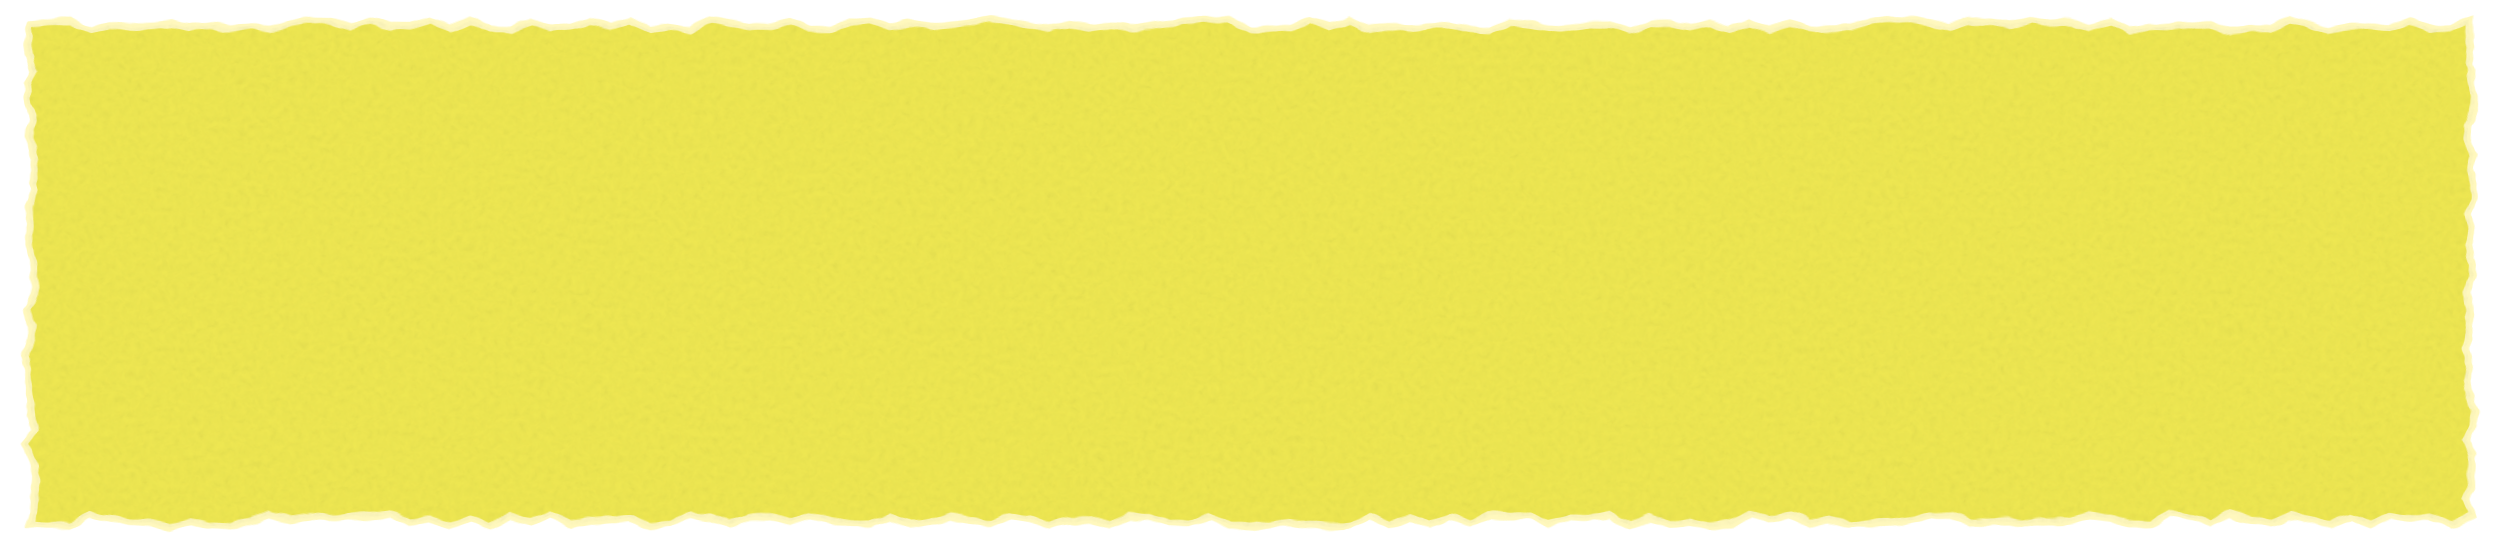
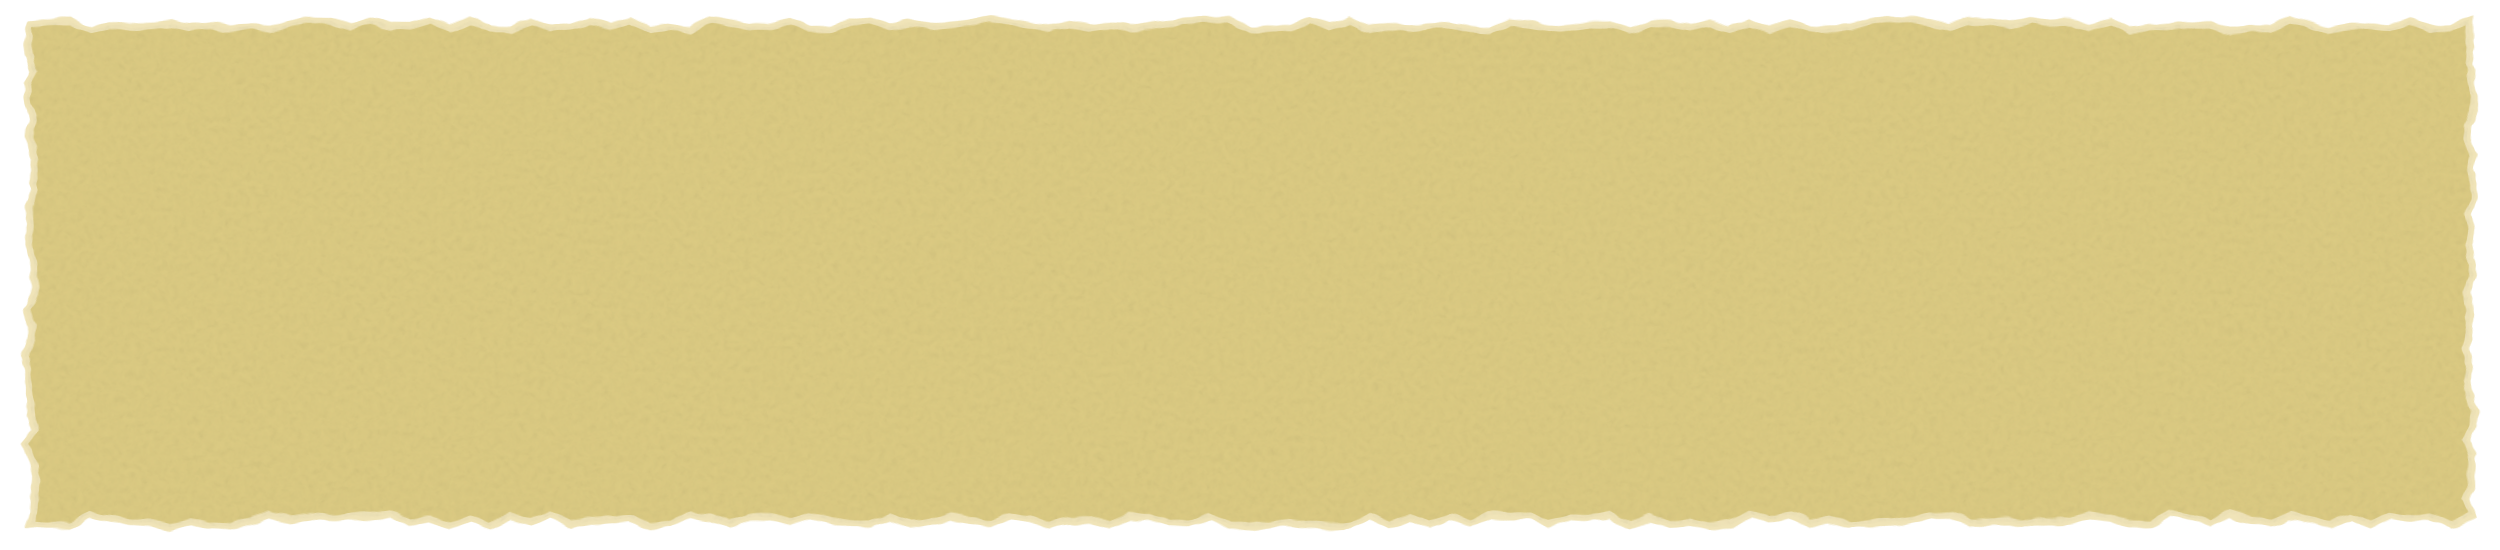
<svg xmlns="http://www.w3.org/2000/svg" width="500" height="110" viewBox="0 0 500 110" preserveAspectRatio="none">
  <defs>
    <filter id="edge" x="-5%" y="-15%" width="110%" height="130%">
      <feTurbulence type="fractalNoise" baseFrequency=".19 .32" numOctaves="2" seed="24" result="fibers" />
      <feDisplacementMap in="SourceGraphic" in2="fibers" scale="1.5" xChannelSelector="R" yChannelSelector="G" />
    </filter>
    <filter id="stock" x="0" y="0" width="100%" height="100%">
      <feTurbulence type="fractalNoise" baseFrequency=".78" numOctaves="3" seed="12" stitchTiles="stitch" />
      <feColorMatrix type="saturate" values="0" />
      <feComponentTransfer>
        <feFuncA type="linear" slope=".12" />
      </feComponentTransfer>
    </filter>
    <clipPath id="sheet">
      <polygon points="6.00,4.74 10.00,4.41 14.00,4.27 18.00,5.91 22.00,5.17 26.00,5.42 30.00,5.12 34.00,4.74 38.00,5.51 42.00,5.17 46.00,5.62 50.00,5.36 54.00,5.75 58.00,4.87 62.00,4.24 66.00,4.23 70.00,5.49 74.00,4.27 78.00,5.34 82.00,5.27 86.00,4.03 90.00,5.63 94.00,3.97 98.00,5.81 102.00,5.75 106.00,4.37 110.00,5.50 114.00,5.51 118.00,4.18 122.00,5.37 126.00,4.17 130.00,5.91 134.00,5.42 138.00,6.06 142.00,4.02 146.00,4.60 150.00,5.26 154.00,5.24 158.00,4.30 162.00,5.85 166.00,5.76 170.00,4.56 174.00,4.22 178.00,5.37 182.00,4.80 186.00,5.36 190.00,4.99 194.00,4.77 198.00,3.95 202.00,4.20 206.00,4.91 210.00,5.50 214.00,4.84 218.00,5.54 222.00,5.09 226.00,5.84 230.00,5.34 234.00,4.61 238.00,4.21 242.00,4.04 246.00,3.99 250.00,5.80 254.00,5.82 258.00,5.55 262.00,4.14 266.00,5.35 270.00,4.18 274.00,5.86 278.00,5.34 282.00,5.55 286.00,5.24 290.00,4.82 294.00,5.77 298.00,6.02 302.00,4.43 306.00,4.86 310.00,5.51 314.00,5.40 318.00,4.80 322.00,4.89 326.00,6.03 330.00,4.51 334.00,4.37 338.00,5.41 342.00,4.51 346.00,5.87 350.00,4.62 354.00,5.93 358.00,4.74 362.00,5.85 366.00,5.55 370.00,5.51 374.00,4.37 378.00,4.26 382.00,3.97 386.00,4.30 390.00,5.37 394.00,4.04 398.00,4.42 402.00,5.15 406.00,4.24 410.00,4.62 414.00,4.40 418.00,5.39 422.00,4.16 426.00,6.09 430.00,5.22 434.00,5.47 438.00,5.12 442.00,5.00 446.00,6.04 450.00,5.87 454.00,5.71 458.00,3.97 462.00,5.20 466.00,5.97 470.00,5.30 474.00,5.03 478.00,5.33 482.00,4.29 486.00,5.50 490.00,5.62 494.00,4.06 494.02,7.00 494.17,10.00 493.73,13.00 494.33,16.00 494.76,19.00 494.73,22.00 493.65,25.00 493.37,28.00 494.64,31.00 494.20,34.00 494.59,37.00 494.66,40.00 493.60,43.00 494.16,46.00 493.65,49.00 494.54,52.00 494.34,55.00 493.53,58.00 494.00,61.00 494.17,64.00 493.52,67.00 493.43,70.00 493.95,73.00 493.23,76.00 493.99,79.00 494.79,82.00 494.59,85.00 493.20,88.00 494.59,91.00 494.39,94.00 494.37,97.00 493.15,100.00 494.47,103.00 494.00,103.21 490.00,104.79 486.00,103.54 482.00,103.65 478.00,103.15 474.00,104.96 470.00,103.28 466.00,104.97 462.00,104.04 458.00,103.09 454.00,104.40 450.00,104.08 446.00,102.77 442.00,104.84 438.00,103.40 434.00,102.76 430.00,104.69 426.00,104.59 422.00,103.70 418.00,103.18 414.00,104.07 410.00,104.22 406.00,104.49 402.00,103.97 398.00,104.18 394.00,104.57 390.00,103.19 386.00,103.17 382.00,103.96 378.00,104.66 374.00,104.79 370.00,104.92 366.00,103.84 362.00,104.56 358.00,102.98 354.00,103.71 350.00,102.87 346.00,104.87 342.00,105.30 338.00,104.44 334.00,104.66 330.00,103.67 326.00,104.77 322.00,102.92 318.00,103.66 314.00,103.61 310.00,104.95 306.00,103.15 302.00,103.11 298.00,102.93 294.00,104.89 290.00,103.52 286.00,105.05 282.00,103.51 278.00,104.88 274.00,103.21 270.00,105.05 266.00,105.23 262.00,104.98 258.00,104.50 254.00,105.03 250.00,105.08 246.00,105.21 242.00,103.42 238.00,104.91 234.00,104.73 230.00,103.60 226.00,103.14 222.00,105.04 218.00,103.93 214.00,104.08 210.00,105.01 206.00,103.96 202.00,103.36 198.00,104.48 194.00,104.08 190.00,103.41 186.00,104.50 182.00,105.05 178.00,103.34 174.00,104.81 170.00,104.66 166.00,104.06 162.00,103.20 158.00,104.43 154.00,103.43 150.00,103.35 146.00,104.92 142.00,103.40 138.00,102.94 134.00,104.90 130.00,105.29 126.00,103.49 122.00,103.75 118.00,104.12 114.00,104.66 110.00,102.73 106.00,104.38 102.00,103.31 98.00,105.12 94.00,103.78 90.00,105.16 86.00,103.87 82.00,104.40 78.00,102.80 74.00,103.23 70.00,103.47 66.00,103.66 62.00,103.15 58.00,103.79 54.00,102.93 50.00,104.17 46.00,105.20 42.00,104.93 38.00,104.32 34.00,105.25 30.00,104.59 26.00,104.35 22.00,103.89 18.00,102.91 14.00,105.02 10.00,105.03 6.00,104.79 6.38,104.00 6.63,101.00 6.92,98.00 6.94,95.00 6.54,92.00 5.03,89.00 6.89,86.00 6.14,83.00 5.90,80.00 5.86,77.00 5.54,74.00 5.07,71.00 6.24,68.00 6.24,65.00 5.17,62.00 6.85,59.00 6.81,56.00 6.73,53.00 6.07,50.00 5.77,47.00 5.94,44.00 5.74,41.00 6.91,38.00 6.84,35.00 6.80,32.00 6.04,29.00 6.02,26.00 6.37,23.00 5.58,20.00 5.37,17.00 6.97,14.00 5.54,11.00 5.54,8.00" />
    </clipPath>
  </defs>
  <g filter="url(#edge)">
-     <polygon points="6.00,4.74 10.00,4.41 14.00,4.27 18.00,5.91 22.00,5.17 26.00,5.42 30.00,5.12 34.00,4.74 38.00,5.51 42.00,5.17 46.00,5.62 50.00,5.36 54.00,5.75 58.00,4.87 62.00,4.24 66.00,4.23 70.00,5.49 74.00,4.27 78.00,5.34 82.00,5.27 86.00,4.03 90.00,5.63 94.00,3.97 98.00,5.81 102.00,5.75 106.00,4.37 110.00,5.50 114.00,5.51 118.00,4.18 122.00,5.37 126.00,4.17 130.00,5.91 134.00,5.42 138.00,6.06 142.00,4.02 146.00,4.60 150.00,5.26 154.00,5.24 158.00,4.30 162.00,5.85 166.00,5.76 170.00,4.56 174.00,4.22 178.00,5.37 182.00,4.80 186.00,5.36 190.00,4.99 194.00,4.77 198.00,3.95 202.00,4.20 206.00,4.91 210.00,5.50 214.00,4.84 218.00,5.54 222.00,5.09 226.00,5.84 230.00,5.34 234.00,4.61 238.00,4.21 242.00,4.04 246.00,3.99 250.00,5.80 254.00,5.82 258.00,5.55 262.00,4.14 266.00,5.35 270.00,4.18 274.00,5.86 278.00,5.34 282.00,5.55 286.00,5.24 290.00,4.82 294.00,5.77 298.00,6.02 302.00,4.43 306.00,4.86 310.00,5.51 314.00,5.40 318.00,4.80 322.00,4.89 326.00,6.03 330.00,4.51 334.00,4.37 338.00,5.41 342.00,4.51 346.00,5.87 350.00,4.62 354.00,5.93 358.00,4.74 362.00,5.85 366.00,5.55 370.00,5.51 374.00,4.37 378.00,4.26 382.00,3.97 386.00,4.30 390.00,5.37 394.00,4.04 398.00,4.42 402.00,5.15 406.00,4.24 410.00,4.62 414.00,4.40 418.00,5.39 422.00,4.16 426.00,6.09 430.00,5.22 434.00,5.47 438.00,5.12 442.00,5.00 446.00,6.04 450.00,5.87 454.00,5.71 458.00,3.97 462.00,5.20 466.00,5.97 470.00,5.30 474.00,5.03 478.00,5.33 482.00,4.29 486.00,5.50 490.00,5.62 494.00,4.06 494.02,7.00 494.17,10.00 493.73,13.00 494.33,16.00 494.76,19.00 494.73,22.00 493.65,25.00 493.37,28.00 494.64,31.00 494.20,34.00 494.59,37.00 494.66,40.00 493.60,43.00 494.16,46.00 493.65,49.00 494.54,52.00 494.34,55.00 493.53,58.00 494.00,61.00 494.17,64.00 493.52,67.00 493.43,70.00 493.95,73.00 493.23,76.00 493.99,79.00 494.79,82.00 494.59,85.00 493.20,88.00 494.59,91.00 494.39,94.00 494.37,97.00 493.15,100.00 494.47,103.00 494.00,103.21 490.00,104.79 486.00,103.54 482.00,103.65 478.00,103.15 474.00,104.96 470.00,103.28 466.00,104.97 462.00,104.04 458.00,103.09 454.00,104.40 450.00,104.08 446.00,102.77 442.00,104.84 438.00,103.40 434.00,102.76 430.00,104.69 426.00,104.59 422.00,103.70 418.00,103.18 414.00,104.07 410.00,104.22 406.00,104.49 402.00,103.97 398.00,104.18 394.00,104.57 390.00,103.19 386.00,103.17 382.00,103.96 378.00,104.66 374.00,104.79 370.00,104.92 366.00,103.84 362.00,104.56 358.00,102.98 354.00,103.71 350.00,102.87 346.00,104.87 342.00,105.30 338.00,104.44 334.00,104.66 330.00,103.67 326.00,104.77 322.00,102.92 318.00,103.66 314.00,103.61 310.00,104.95 306.00,103.15 302.00,103.11 298.00,102.93 294.00,104.89 290.00,103.52 286.00,105.05 282.00,103.51 278.00,104.88 274.00,103.21 270.00,105.05 266.00,105.23 262.00,104.98 258.00,104.50 254.00,105.03 250.00,105.08 246.00,105.21 242.00,103.42 238.00,104.91 234.00,104.73 230.00,103.60 226.00,103.14 222.00,105.04 218.00,103.93 214.00,104.08 210.00,105.01 206.00,103.96 202.00,103.36 198.00,104.48 194.00,104.08 190.00,103.41 186.00,104.50 182.00,105.05 178.00,103.34 174.00,104.81 170.00,104.66 166.00,104.06 162.00,103.20 158.00,104.43 154.00,103.43 150.00,103.35 146.00,104.92 142.00,103.40 138.00,102.94 134.00,104.90 130.00,105.29 126.00,103.49 122.00,103.75 118.00,104.12 114.00,104.66 110.00,102.73 106.00,104.38 102.00,103.31 98.00,105.12 94.00,103.78 90.00,105.16 86.00,103.87 82.00,104.40 78.00,102.80 74.00,103.23 70.00,103.47 66.00,103.66 62.00,103.15 58.00,103.79 54.00,102.93 50.00,104.17 46.00,105.20 42.00,104.93 38.00,104.32 34.00,105.25 30.00,104.59 26.00,104.35 22.00,103.89 18.00,102.91 14.00,105.02 10.00,105.03 6.00,104.79 6.38,104.00 6.63,101.00 6.92,98.00 6.94,95.00 6.54,92.00 5.03,89.00 6.89,86.00 6.14,83.00 5.90,80.00 5.86,77.00 5.54,74.00 5.07,71.00 6.24,68.00 6.24,65.00 5.17,62.00 6.85,59.00 6.81,56.00 6.73,53.00 6.07,50.00 5.77,47.00 5.94,44.00 5.74,41.00 6.91,38.00 6.84,35.00 6.80,32.00 6.04,29.00 6.02,26.00 6.37,23.00 5.58,20.00 5.37,17.00 6.97,14.00 5.54,11.00 5.54,8.00" fill="#efe852" stroke="#fff8bd" stroke-width="1.4" />
+     <polygon points="6.00,4.74 10.00,4.41 14.00,4.27 18.00,5.91 22.00,5.17 26.00,5.42 30.00,5.12 34.00,4.74 38.00,5.51 42.00,5.17 46.00,5.62 50.00,5.36 54.00,5.75 58.00,4.87 62.00,4.24 66.00,4.23 70.00,5.49 74.00,4.27 78.00,5.34 82.00,5.27 86.00,4.03 90.00,5.63 94.00,3.97 98.00,5.81 102.00,5.75 106.00,4.37 110.00,5.50 114.00,5.51 118.00,4.18 122.00,5.37 126.00,4.17 130.00,5.91 134.00,5.42 138.00,6.06 142.00,4.02 146.00,4.60 150.00,5.26 154.00,5.24 158.00,4.30 162.00,5.85 166.00,5.76 170.00,4.56 174.00,4.22 178.00,5.37 182.00,4.80 186.00,5.36 190.00,4.99 194.00,4.77 198.00,3.95 202.00,4.20 206.00,4.91 210.00,5.50 214.00,4.84 218.00,5.54 222.00,5.09 226.00,5.84 230.00,5.34 234.00,4.61 238.00,4.21 242.00,4.04 246.00,3.99 250.00,5.80 254.00,5.82 258.00,5.55 262.00,4.14 266.00,5.35 270.00,4.18 274.00,5.86 278.00,5.34 282.00,5.55 286.00,5.24 290.00,4.82 294.00,5.77 298.00,6.02 302.00,4.43 306.00,4.86 310.00,5.51 314.00,5.40 318.00,4.80 322.00,4.89 326.00,6.03 330.00,4.51 334.00,4.37 338.00,5.41 342.00,4.51 346.00,5.87 350.00,4.62 354.00,5.93 358.00,4.74 362.00,5.85 366.00,5.55 370.00,5.51 374.00,4.37 378.00,4.26 382.00,3.97 386.00,4.30 390.00,5.37 394.00,4.04 398.00,4.42 402.00,5.15 406.00,4.24 410.00,4.62 414.00,4.40 418.00,5.39 422.00,4.16 426.00,6.09 430.00,5.22 434.00,5.47 438.00,5.12 442.00,5.00 446.00,6.04 450.00,5.87 454.00,5.71 458.00,3.97 462.00,5.20 466.00,5.97 470.00,5.30 474.00,5.03 478.00,5.33 482.00,4.29 486.00,5.50 490.00,5.62 494.00,4.06 494.02,7.00 494.17,10.00 493.73,13.00 494.33,16.00 494.76,19.00 494.73,22.00 493.65,25.00 493.37,28.00 494.64,31.00 494.20,34.00 494.59,37.00 494.66,40.00 493.60,43.00 494.16,46.00 493.65,49.00 494.54,52.00 494.34,55.00 493.53,58.00 494.00,61.00 494.17,64.00 493.52,67.00 493.43,70.00 493.95,73.00 493.23,76.00 493.99,79.00 494.79,82.00 494.59,85.00 493.20,88.00 494.59,91.00 494.39,94.00 494.37,97.00 493.15,100.00 494.47,103.00 494.00,103.21 490.00,104.79 486.00,103.54 482.00,103.65 478.00,103.15 474.00,104.96 470.00,103.28 466.00,104.97 462.00,104.04 458.00,103.09 454.00,104.40 450.00,104.08 446.00,102.77 442.00,104.84 438.00,103.40 434.00,102.76 430.00,104.69 426.00,104.59 422.00,103.70 418.00,103.18 414.00,104.07 410.00,104.22 406.00,104.49 402.00,103.97 398.00,104.18 394.00,104.57 390.00,103.19 386.00,103.17 382.00,103.96 378.00,104.66 374.00,104.79 370.00,104.92 366.00,103.84 362.00,104.56 358.00,102.98 354.00,103.71 350.00,102.87 346.00,104.87 342.00,105.30 338.00,104.44 334.00,104.66 330.00,103.67 326.00,104.77 322.00,102.92 318.00,103.66 314.00,103.61 310.00,104.95 306.00,103.15 302.00,103.11 298.00,102.93 294.00,104.89 290.00,103.52 286.00,105.05 282.00,103.51 278.00,104.88 274.00,103.21 270.00,105.05 266.00,105.23 262.00,104.98 258.00,104.50 254.00,105.03 250.00,105.08 246.00,105.21 242.00,103.42 238.00,104.91 234.00,104.73 230.00,103.60 226.00,103.14 222.00,105.04 218.00,103.93 214.00,104.08 210.00,105.01 206.00,103.96 202.00,103.36 198.00,104.48 194.00,104.08 190.00,103.41 186.00,104.50 182.00,105.05 178.00,103.34 174.00,104.81 170.00,104.66 166.00,104.06 162.00,103.20 158.00,104.43 154.00,103.43 150.00,103.35 146.00,104.92 142.00,103.40 138.00,102.94 134.00,104.90 130.00,105.29 126.00,103.49 122.00,103.75 118.00,104.12 114.00,104.66 110.00,102.73 106.00,104.38 102.00,103.31 98.00,105.12 94.00,103.78 90.00,105.16 86.00,103.87 82.00,104.40 78.00,102.80 74.00,103.23 70.00,103.47 66.00,103.66 62.00,103.15 58.00,103.79 54.00,102.93 50.00,104.17 46.00,105.20 42.00,104.93 38.00,104.32 34.00,105.25 30.00,104.59 26.00,104.35 22.00,103.89 18.00,102.91 14.00,105.02 10.00,105.03 6.00,104.79 6.38,104.00 6.63,101.00 6.92,98.00 6.94,95.00 6.54,92.00 5.03,89.00 6.89,86.00 6.14,83.00 5.90,80.00 5.86,77.00 5.54,74.00 5.07,71.00 6.24,68.00 6.24,65.00 5.17,62.00 6.85,59.00 6.81,56.00 6.73,53.00 6.07,50.00 5.77,47.00 5.94,44.00 5.74,41.00 6.91,38.00 6.84,35.00 6.80,32.00 6.04,29.00 6.02,26.00 6.37,23.00 5.58,20.00 5.37,17.00 6.97,14.00 5.54,11.00 5.54,8.00" fill="#DCCB83" stroke="#f0e4b8" stroke-width="1.4" />
    <g clip-path="url(#sheet)">
      <rect x="4" y="3" width="492" height="103" filter="url(#stock)" style="mix-blend-mode:multiply" />
    </g>
  </g>
</svg>
